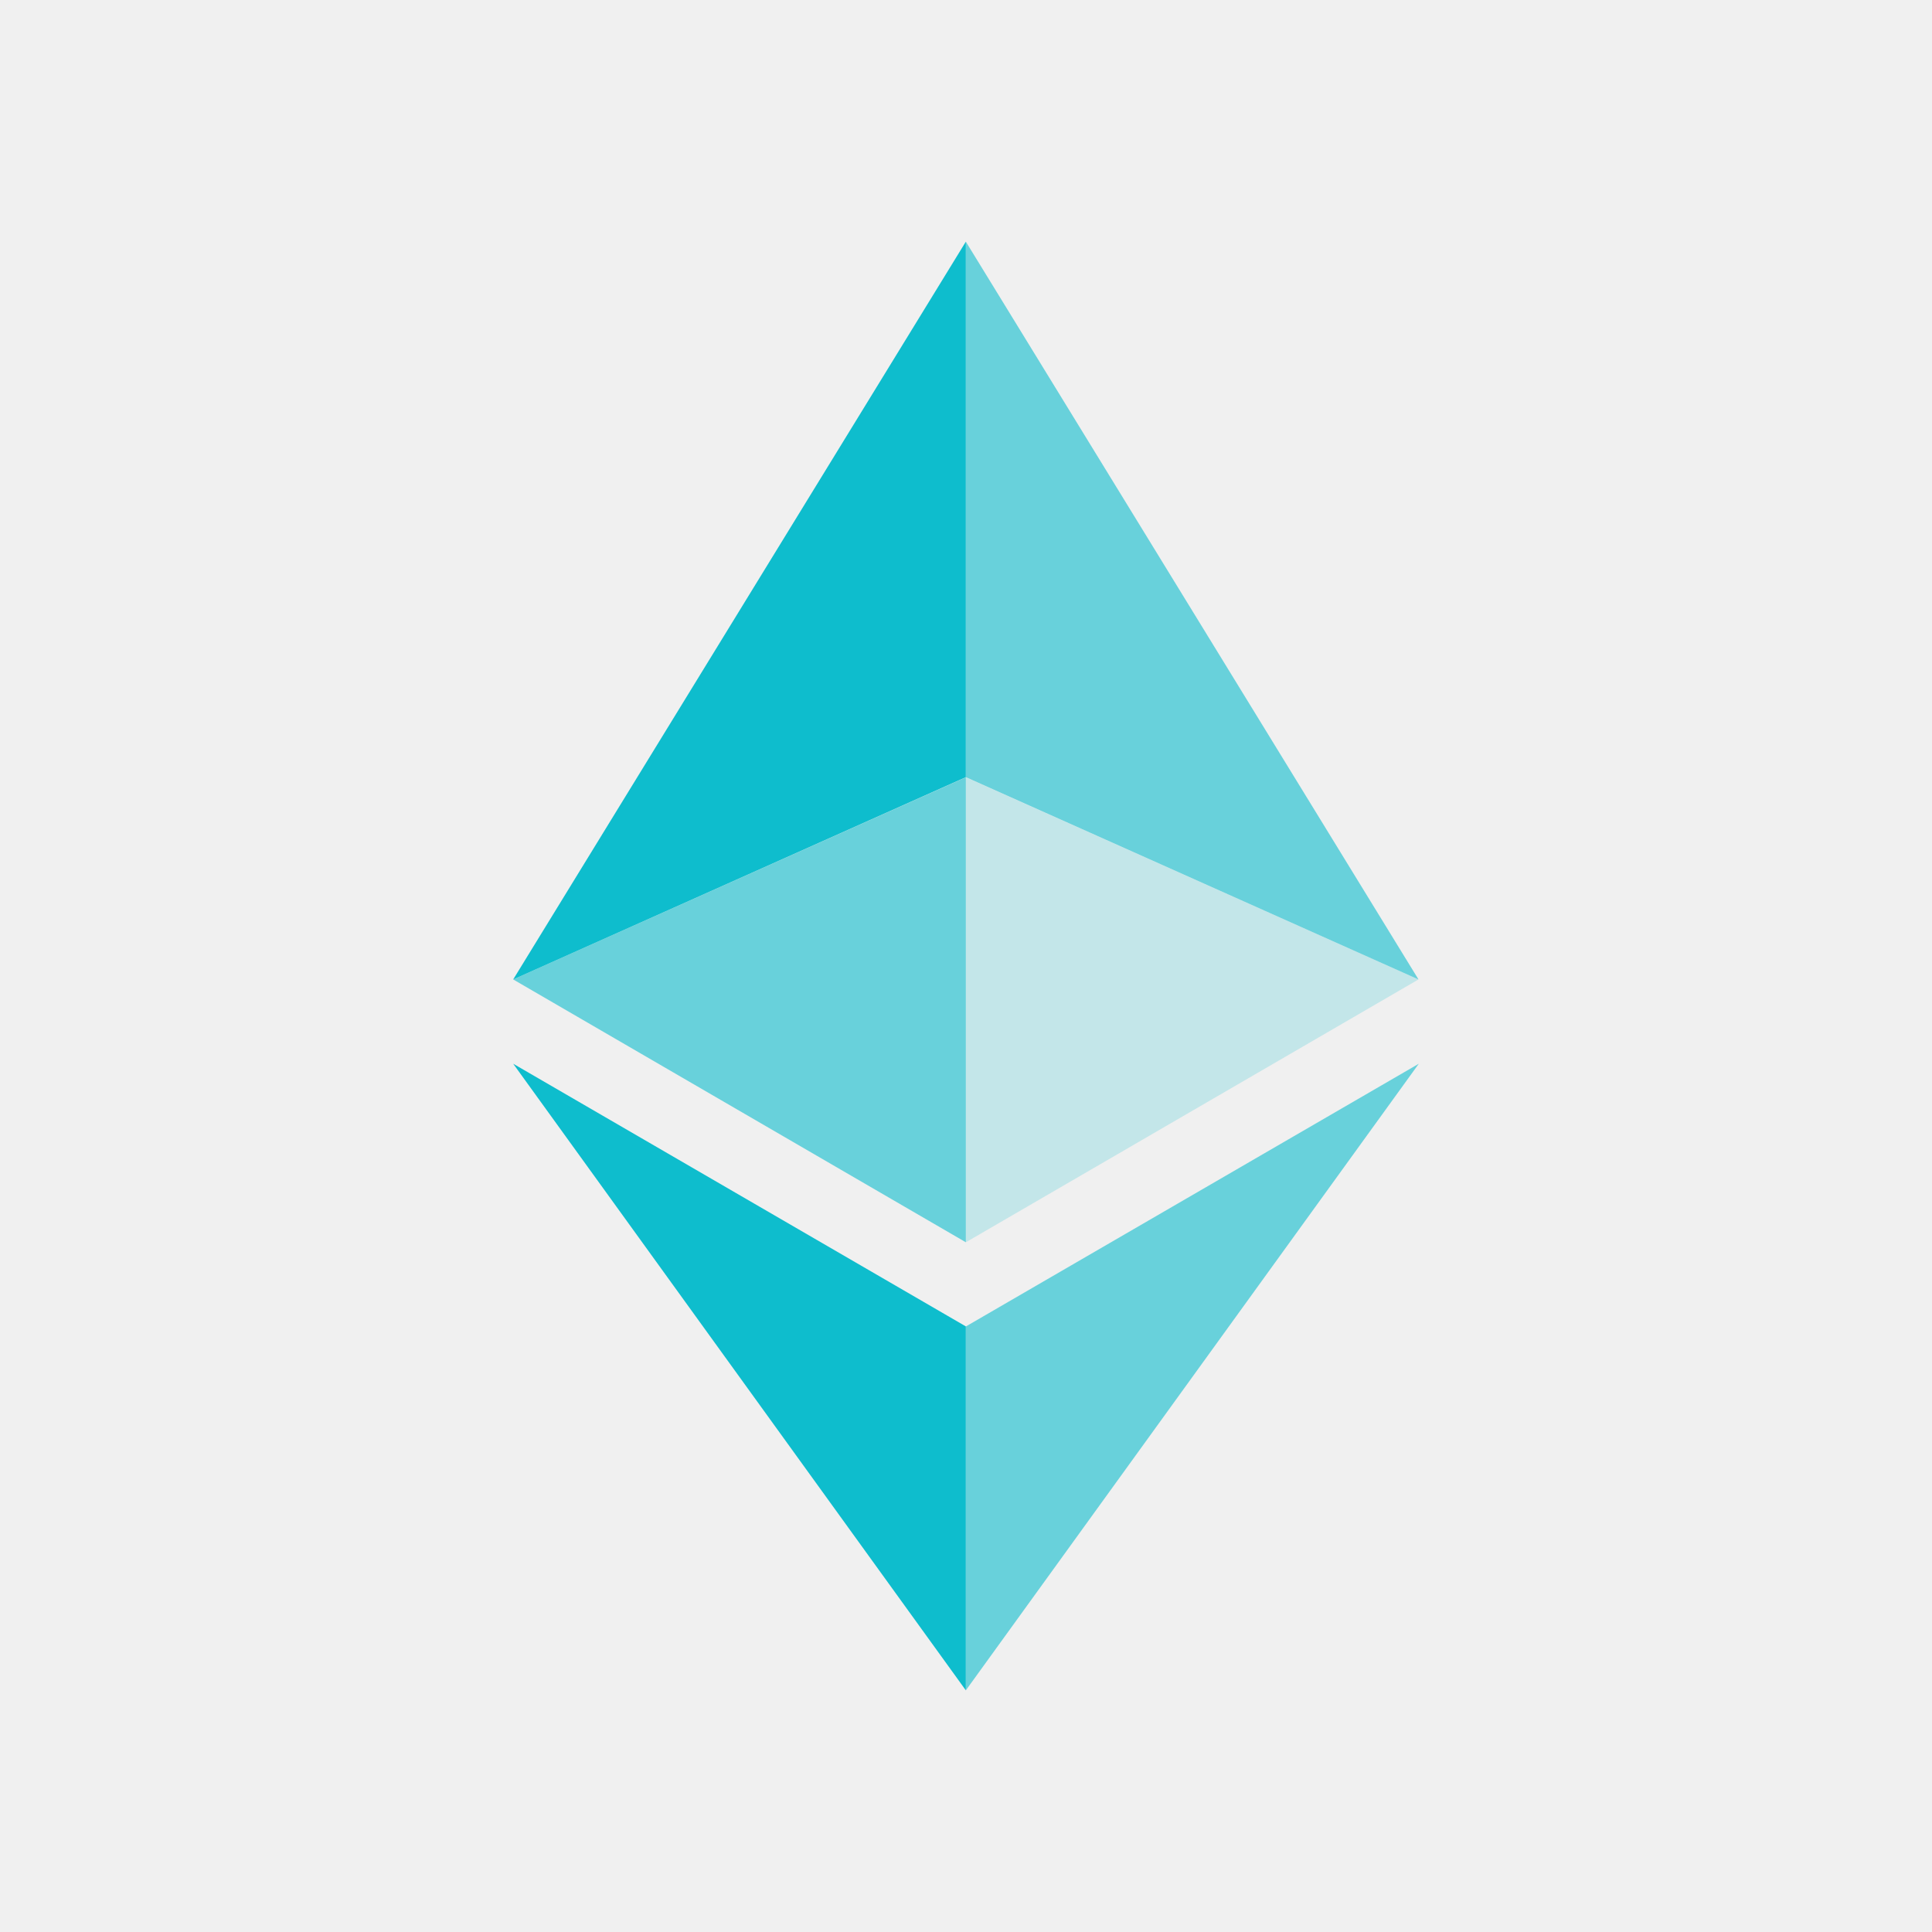
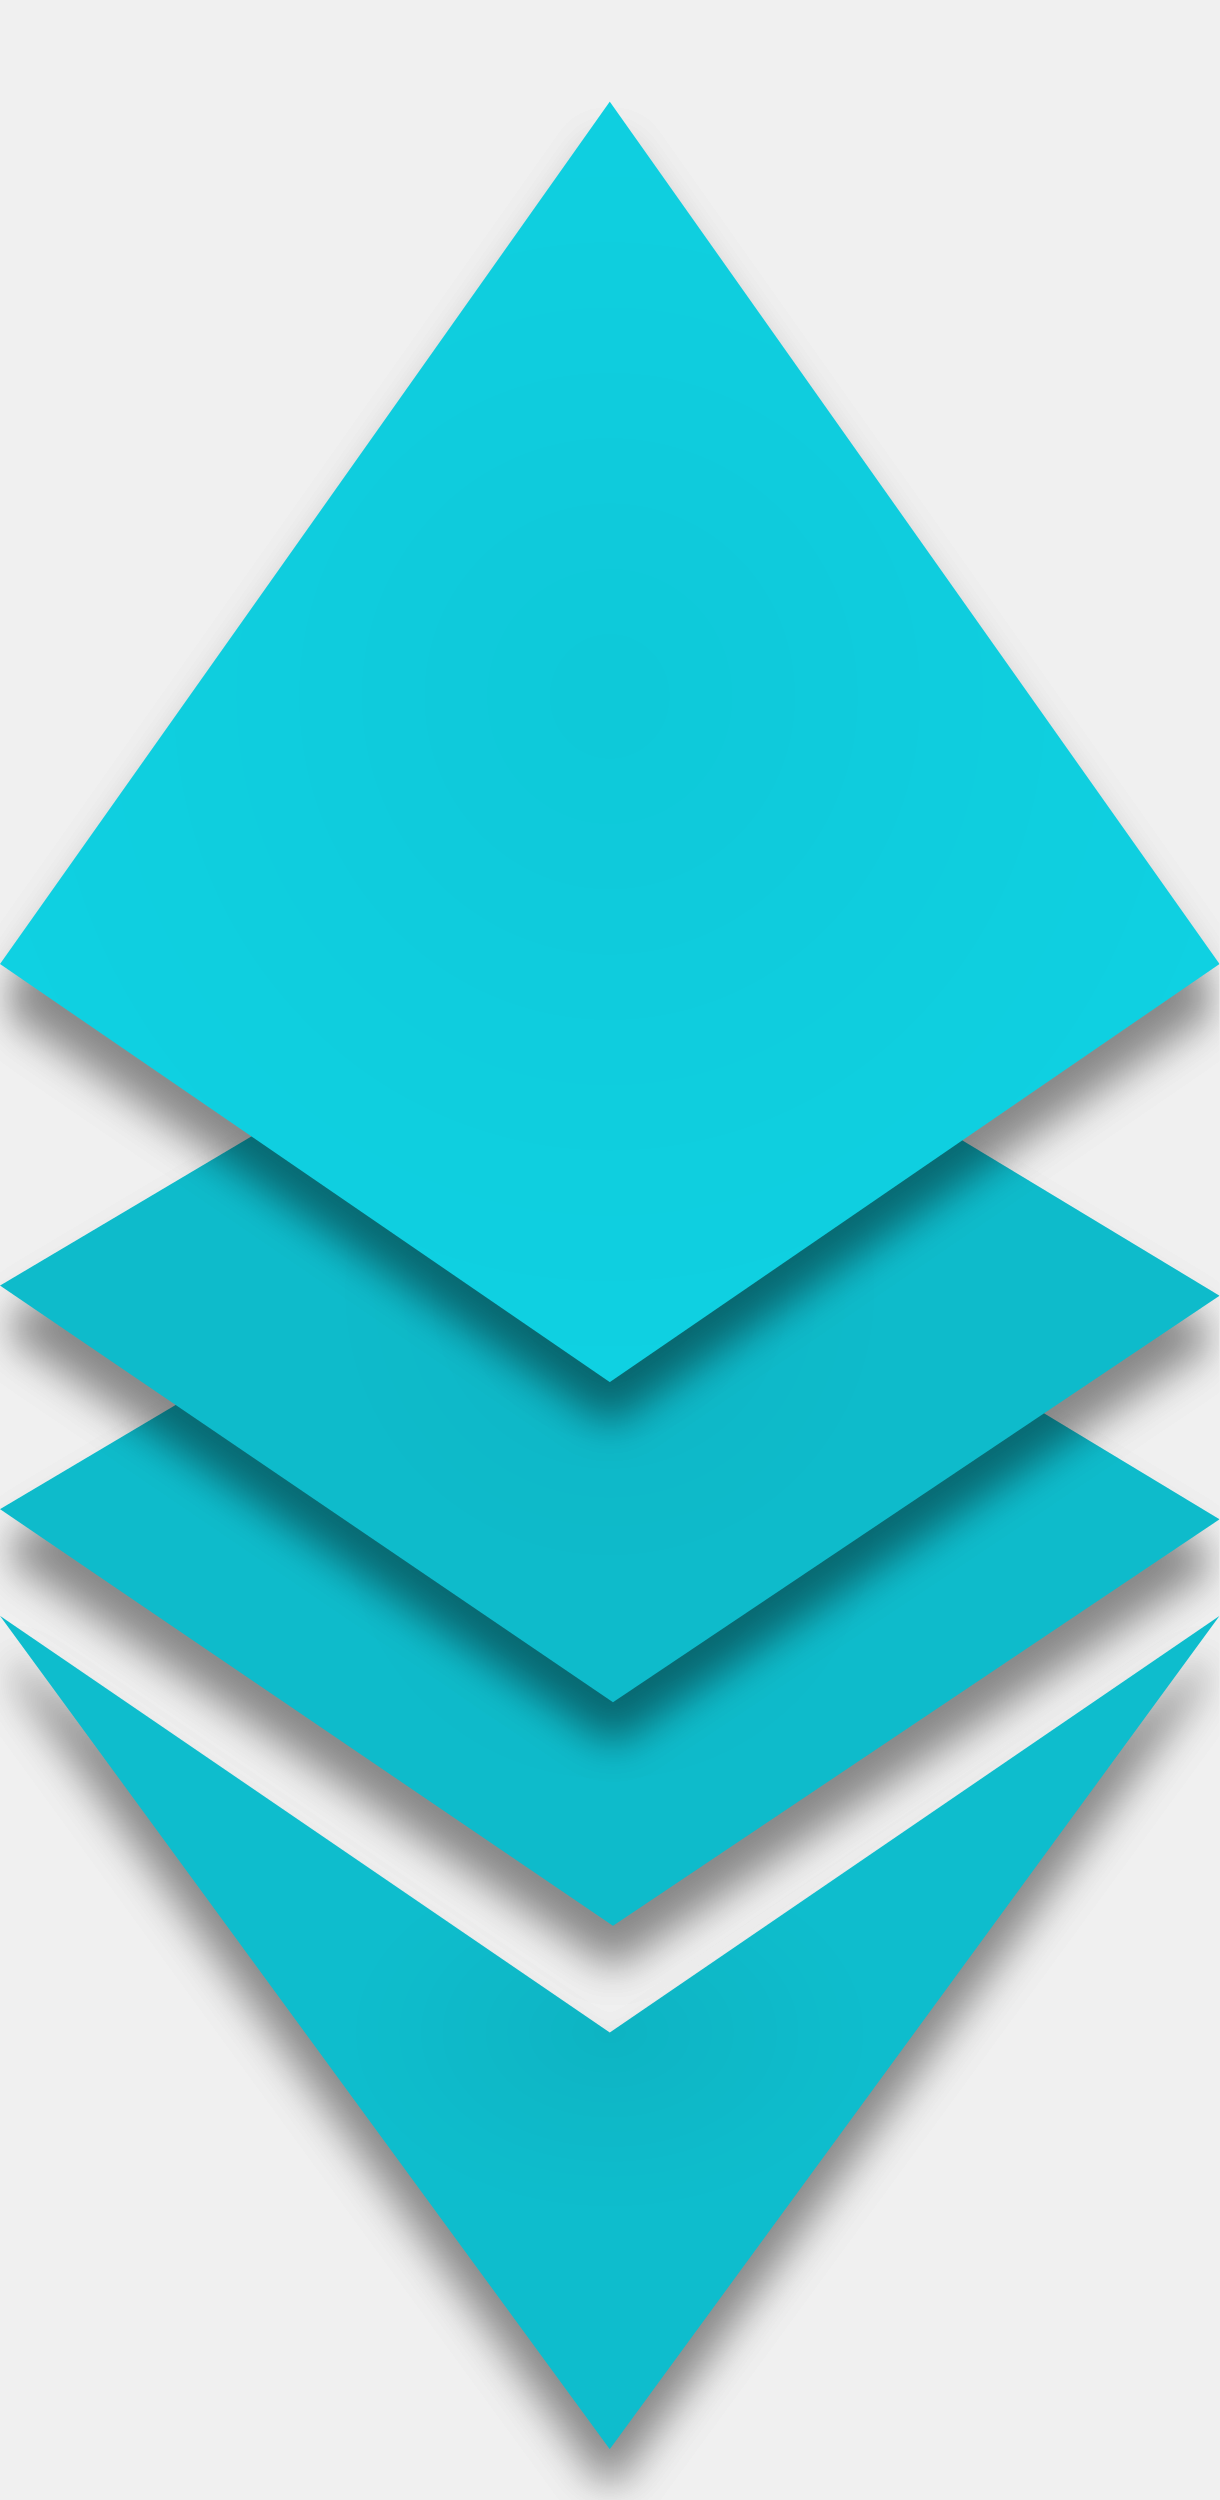
- <svg xmlns="http://www.w3.org/2000/svg" width="24" height="24" viewBox="0 0 24 24" fill="none">
-   <path opacity="0.6" d="M11.998 3.002V9.654L17.621 12.167L11.998 3.002Z" fill="#0EBDCD" />
-   <path d="M11.998 3.002L6.375 12.167L11.998 9.654V3.002Z" fill="#0EBDCD" />
-   <path opacity="0.6" d="M11.998 16.478V20.998L17.625 13.214L11.998 16.478Z" fill="#0EBDCD" />
-   <path d="M11.998 20.998V16.477L6.375 13.214L11.998 20.998Z" fill="#0EBDCD" />
-   <path opacity="0.2" d="M11.998 15.432L17.621 12.167L11.998 9.656V15.432Z" fill="#0EBDCD" />
-   <path opacity="0.6" d="M6.375 12.167L11.998 15.432V9.656L6.375 12.167Z" fill="#0EBDCD" />
+ <svg xmlns="http://www.w3.org/2000/svg" width="120" height="246" viewBox="0 0 120 246" fill="none">
+   <g clip-path="url(#clip0)">
+     <g filter="url(#filter0_dd)">
+       <path d="M0 148.5L59.701 113.08L120 149.5L60.315 189.5L0 148.5Z" fill="#0EBBCB" />
+       <path d="M0 148.5L59.701 113.08L120 149.5L60.315 189.5L0 148.5Z" fill="url(#paint0_angular)" fill-opacity="0.2" />
+     </g>
+     <g filter="url(#filter1_dd)">
+       <path d="M0 126.5L59.701 91.08L120 127.5L60.315 167.5L0 126.5Z" fill="#0EBBCB" />
+       <path d="M0 126.5L59.701 91.08L120 127.5L60.315 167.5L0 126.5Z" fill="url(#paint1_angular)" fill-opacity="0.2" />
+     </g>
+     <g filter="url(#filter2_dd)">
+       <path d="M60 241L120 159L60 200L0 159L60 241Z" fill="#0EBDCD" />
+       <path d="M60 241L120 159L60 200L0 159L60 241Z" fill="url(#paint2_angular)" fill-opacity="0.2" />
+     </g>
+     <g filter="url(#filter3_dd)">
+       <path d="M60 10L120 94.857L60 136L0 94.857L60 10Z" fill="#0FD1E2" />
+       <path d="M60 10L120 94.857L60 136L0 94.857L60 10Z" fill="url(#paint3_angular)" fill-opacity="0.1" />
+     </g>
+   </g>
+   <defs>
+     <filter id="filter0_dd" x="-4" y="89" width="128" height="128" filterUnits="userSpaceOnUse" color-interpolation-filters="sRGB">
+       <feFlood flood-opacity="0" result="BackgroundImageFix" />
+       <feColorMatrix in="SourceAlpha" type="matrix" values="0 0 0 0 0 0 0 0 0 0 0 0 0 0 0 0 0 0 127 0" />
+       <feOffset dy="4" />
+       <feGaussianBlur stdDeviation="2" />
+       <feColorMatrix type="matrix" values="0 0 0 0 0 0 0 0 0 0 0 0 0 0 0 0 0 0 0.25 0" />
+       <feBlend mode="normal" in2="BackgroundImageFix" result="effect1_dropShadow" />
+       <feColorMatrix in="SourceAlpha" type="matrix" values="0 0 0 0 0 0 0 0 0 0 0 0 0 0 0 0 0 0 127 0" />
+       <feOffset dy="4" />
+       <feGaussianBlur stdDeviation="2" />
+       <feColorMatrix type="matrix" values="0 0 0 0 0 0 0 0 0 0 0 0 0 0 0 0 0 0 0.25 0" />
+       <feBlend mode="normal" in2="effect1_dropShadow" result="effect2_dropShadow" />
+       <feBlend mode="normal" in="SourceGraphic" in2="effect2_dropShadow" result="shape" />
+     </filter>
+     <filter id="filter1_dd" x="-4" y="67" width="128" height="128" filterUnits="userSpaceOnUse" color-interpolation-filters="sRGB">
+       <feFlood flood-opacity="0" result="BackgroundImageFix" />
+       <feColorMatrix in="SourceAlpha" type="matrix" values="0 0 0 0 0 0 0 0 0 0 0 0 0 0 0 0 0 0 127 0" />
+       <feOffset dy="4" />
+       <feGaussianBlur stdDeviation="2" />
+       <feColorMatrix type="matrix" values="0 0 0 0 0 0 0 0 0 0 0 0 0 0 0 0 0 0 0.25 0" />
+       <feBlend mode="normal" in2="BackgroundImageFix" result="effect1_dropShadow" />
+       <feColorMatrix in="SourceAlpha" type="matrix" values="0 0 0 0 0 0 0 0 0 0 0 0 0 0 0 0 0 0 127 0" />
+       <feOffset dy="4" />
+       <feGaussianBlur stdDeviation="2" />
+       <feColorMatrix type="matrix" values="0 0 0 0 0 0 0 0 0 0 0 0 0 0 0 0 0 0 0.25 0" />
+       <feBlend mode="normal" in2="effect1_dropShadow" result="effect2_dropShadow" />
+       <feBlend mode="normal" in="SourceGraphic" in2="effect2_dropShadow" result="shape" />
+     </filter>
+     <filter id="filter2_dd" x="-4" y="159" width="128" height="90" filterUnits="userSpaceOnUse" color-interpolation-filters="sRGB">
+       <feFlood flood-opacity="0" result="BackgroundImageFix" />
+       <feColorMatrix in="SourceAlpha" type="matrix" values="0 0 0 0 0 0 0 0 0 0 0 0 0 0 0 0 0 0 127 0" />
+       <feOffset dy="4" />
+       <feGaussianBlur stdDeviation="2" />
+       <feColorMatrix type="matrix" values="0 0 0 0 0 0 0 0 0 0 0 0 0 0 0 0 0 0 0.25 0" />
+       <feBlend mode="normal" in2="BackgroundImageFix" result="effect1_dropShadow" />
+       <feColorMatrix in="SourceAlpha" type="matrix" values="0 0 0 0 0 0 0 0 0 0 0 0 0 0 0 0 0 0 127 0" />
+       <feOffset dy="4" />
+       <feGaussianBlur stdDeviation="2" />
+       <feColorMatrix type="matrix" values="0 0 0 0 0 0 0 0 0 0 0 0 0 0 0 0 0 0 0.25 0" />
+       <feBlend mode="normal" in2="effect1_dropShadow" result="effect2_dropShadow" />
+       <feBlend mode="normal" in="SourceGraphic" in2="effect2_dropShadow" result="shape" />
+     </filter>
+     <filter id="filter3_dd" x="-4" y="10" width="128" height="134" filterUnits="userSpaceOnUse" color-interpolation-filters="sRGB">
+       <feFlood flood-opacity="0" result="BackgroundImageFix" />
+       <feColorMatrix in="SourceAlpha" type="matrix" values="0 0 0 0 0 0 0 0 0 0 0 0 0 0 0 0 0 0 127 0" />
+       <feOffset dy="4" />
+       <feGaussianBlur stdDeviation="2" />
+       <feColorMatrix type="matrix" values="0 0 0 0 0 0 0 0 0 0 0 0 0 0 0 0 0 0 0.25 0" />
+       <feBlend mode="normal" in2="BackgroundImageFix" result="effect1_dropShadow" />
+       <feColorMatrix in="SourceAlpha" type="matrix" values="0 0 0 0 0 0 0 0 0 0 0 0 0 0 0 0 0 0 127 0" />
+       <feOffset dy="4" />
+       <feGaussianBlur stdDeviation="2" />
+       <feColorMatrix type="matrix" values="0 0 0 0 0 0 0 0 0 0 0 0 0 0 0 0 0 0 0.25 0" />
+       <feBlend mode="normal" in2="effect1_dropShadow" result="effect2_dropShadow" />
+       <feBlend mode="normal" in="SourceGraphic" in2="effect2_dropShadow" result="shape" />
+     </filter>
+     <radialGradient id="paint0_angular" cx="0" cy="0" r="1" gradientUnits="userSpaceOnUse" gradientTransform="translate(60 149) rotate(89.5225) scale(27.4586 27.4548)">
+       <stop stop-opacity="0.19" />
+       <stop offset="1" stop-opacity="0" />
+     </radialGradient>
+     <radialGradient id="paint1_angular" cx="0" cy="0" r="1" gradientUnits="userSpaceOnUse" gradientTransform="translate(60 127) rotate(89.5225) scale(27.4586 27.4548)">
+       <stop stop-opacity="0.19" />
+       <stop offset="1" stop-opacity="0" />
+     </radialGradient>
+     <radialGradient id="paint2_angular" cx="0" cy="0" r="1" gradientUnits="userSpaceOnUse" gradientTransform="translate(60 200) rotate(90) scale(17.7951 26.0417)">
+       <stop stop-opacity="0.24" />
+       <stop offset="1" stop-opacity="0" />
+     </radialGradient>
+     <radialGradient id="paint3_angular" cx="0" cy="0" r="1" gradientUnits="userSpaceOnUse" gradientTransform="translate(60 68.5) rotate(90) scale(67.5 64.2857)">
+       <stop stop-opacity="0.41" />
+       <stop offset="1" stop-opacity="0" />
+     </radialGradient>
+     <clipPath id="clip0">
+       <rect width="120" height="246" fill="white" />
+     </clipPath>
+   </defs>
</svg>
